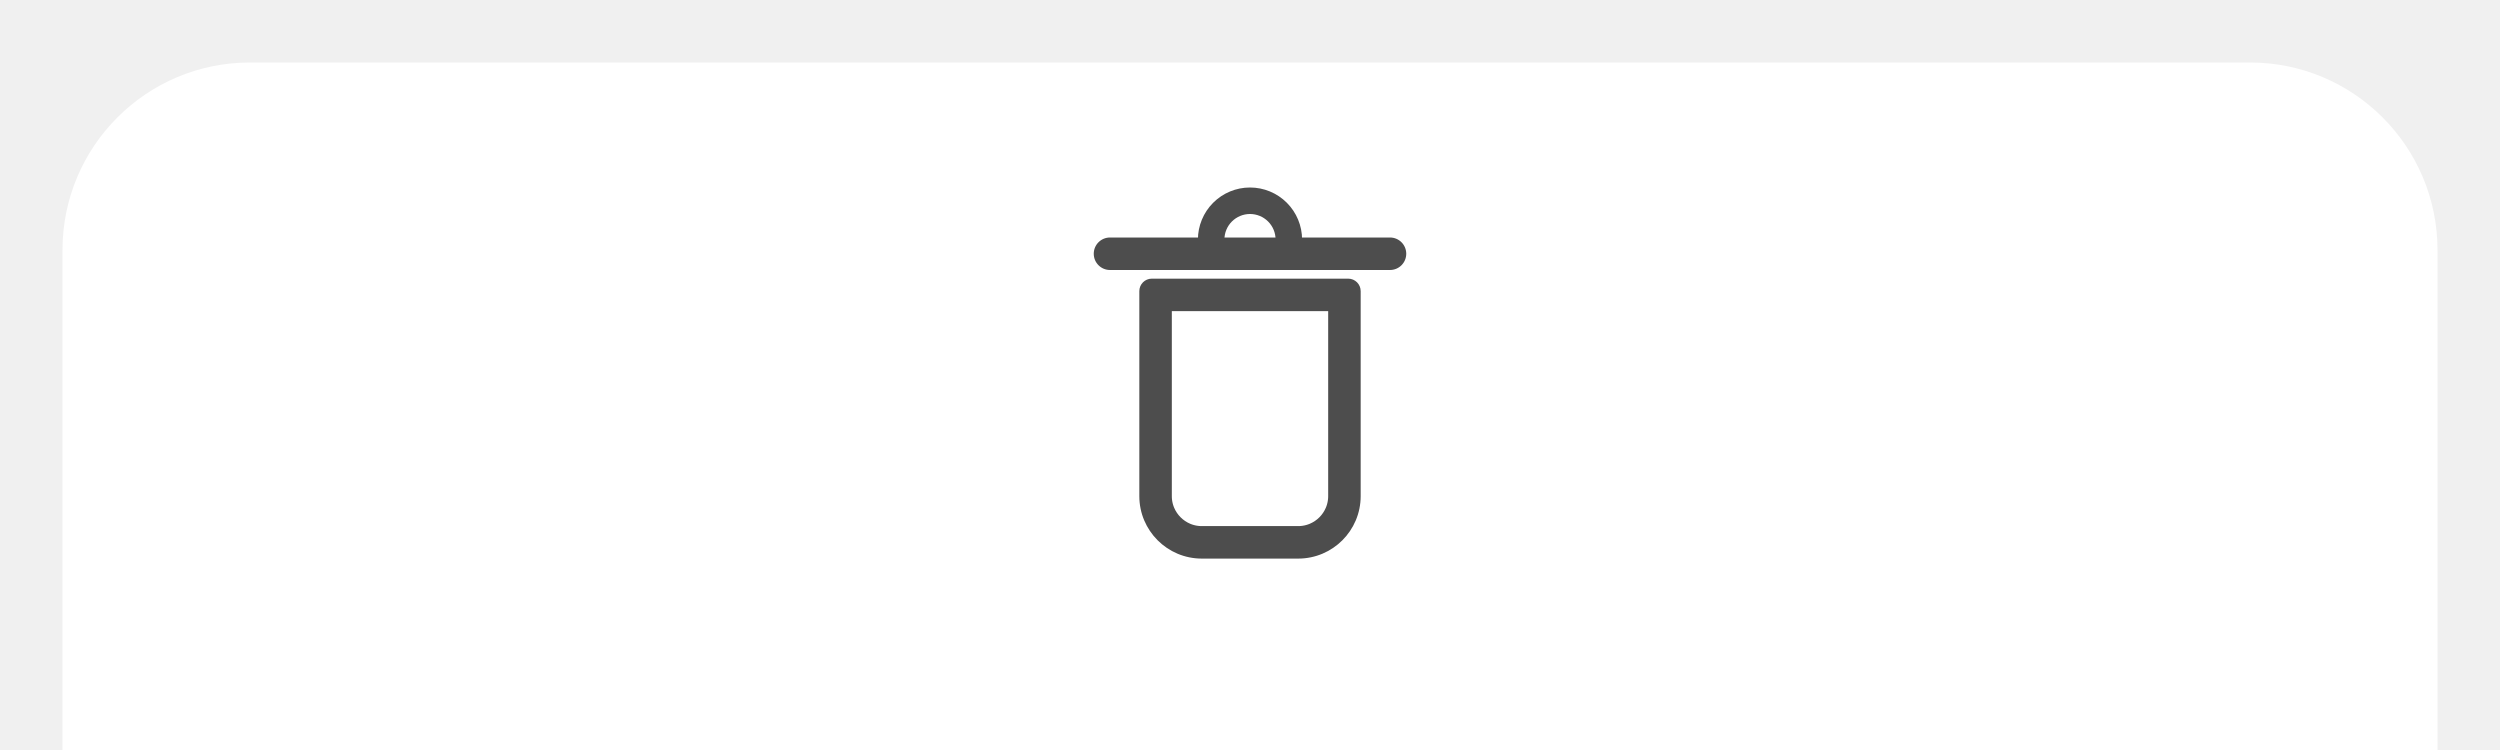
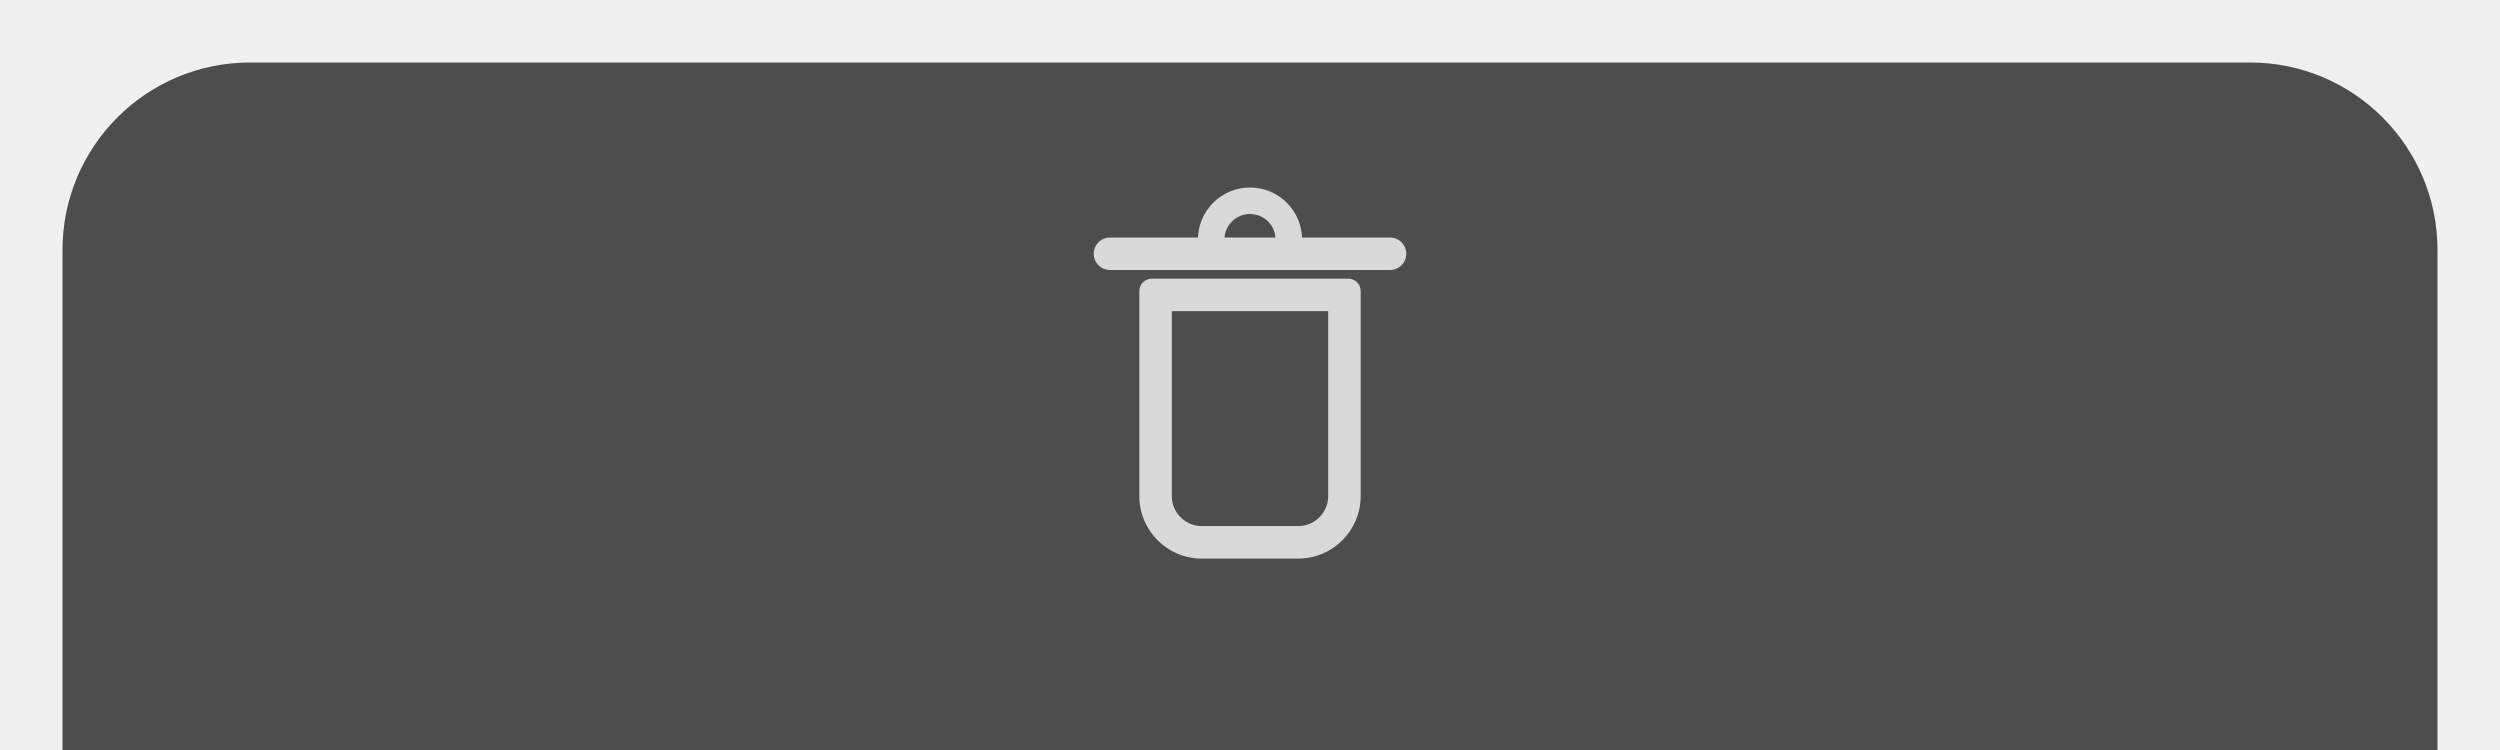
<svg xmlns="http://www.w3.org/2000/svg" width="400" height="120" viewBox="0 0 400 120" fill="none">
-   <path d="M10 40C10 23.431 23.431 10 40 10H360C376.569 10 390 23.431 390 40V120H10V40Z" fill="#ffffff" />
+   <path d="M10 40C10 23.431 23.431 10 40 10H360C376.569 10 390 23.431 390 40V120H10V40Z" fill="#4D4D4D" />
  <mask id="path-2-inside-1_1_46" fill="white">
    <path d="M182.292 46.583C182.292 45.479 183.187 44.583 184.292 44.583H215.708C216.813 44.583 217.708 45.479 217.708 46.583V79.375C217.708 84.898 213.231 89.375 207.708 89.375H192.292C186.769 89.375 182.292 84.898 182.292 79.375V46.583Z" />
  </mask>
-   <path d="M182.292 46.583C182.292 45.479 183.187 44.583 184.292 44.583H215.708C216.813 44.583 217.708 45.479 217.708 46.583V79.375C217.708 84.898 213.231 89.375 207.708 89.375H192.292C186.769 89.375 182.292 84.898 182.292 79.375V46.583Z" stroke="#4d4d4d" stroke-width="10.4" mask="url(#path-2-inside-1_1_46)" />
-   <path d="M175 40.6C175 39.164 176.164 38 177.6 38H222.4C223.836 38 225 39.164 225 40.6V40.6C225 42.036 223.836 43.2 222.4 43.2H177.6C176.164 43.2 175 42.036 175 40.6V40.6Z" fill="#4d4d4d" />
-   <path d="M208.333 38.333C208.333 36.123 207.455 34.004 205.893 32.441C204.33 30.878 202.21 30 200 30C197.79 30 195.67 30.878 194.107 32.441C192.545 34.004 191.667 36.123 191.667 38.333L195.906 38.333C195.906 37.248 196.337 36.206 197.105 35.438C197.873 34.671 198.914 34.239 200 34.239C201.086 34.239 202.127 34.671 202.895 35.438C203.663 36.206 204.094 37.248 204.094 38.333H208.333Z" fill="#4d4d4d" />
+   <path d="M182.292 46.583C182.292 45.479 183.187 44.583 184.292 44.583H215.708C216.813 44.583 217.708 45.479 217.708 46.583V79.375C217.708 84.898 213.231 89.375 207.708 89.375H192.292C186.769 89.375 182.292 84.898 182.292 79.375V46.583Z" stroke="#D9D9D9" stroke-width="10.4" mask="url(#path-2-inside-1_1_46)" />
+   <path d="M175 40.6C175 39.164 176.164 38 177.6 38H222.4C223.836 38 225 39.164 225 40.6V40.6C225 42.036 223.836 43.2 222.4 43.2H177.6C176.164 43.2 175 42.036 175 40.6V40.6Z" fill="#D9D9D9" />
+   <path d="M208.333 38.333C208.333 36.123 207.455 34.004 205.893 32.441C204.33 30.878 202.21 30 200 30C197.79 30 195.67 30.878 194.107 32.441C192.545 34.004 191.667 36.123 191.667 38.333L195.906 38.333C195.906 37.248 196.337 36.206 197.105 35.438C197.873 34.671 198.914 34.239 200 34.239C201.086 34.239 202.127 34.671 202.895 35.438C203.663 36.206 204.094 37.248 204.094 38.333H208.333Z" fill="#D9D9D9" />
</svg>
